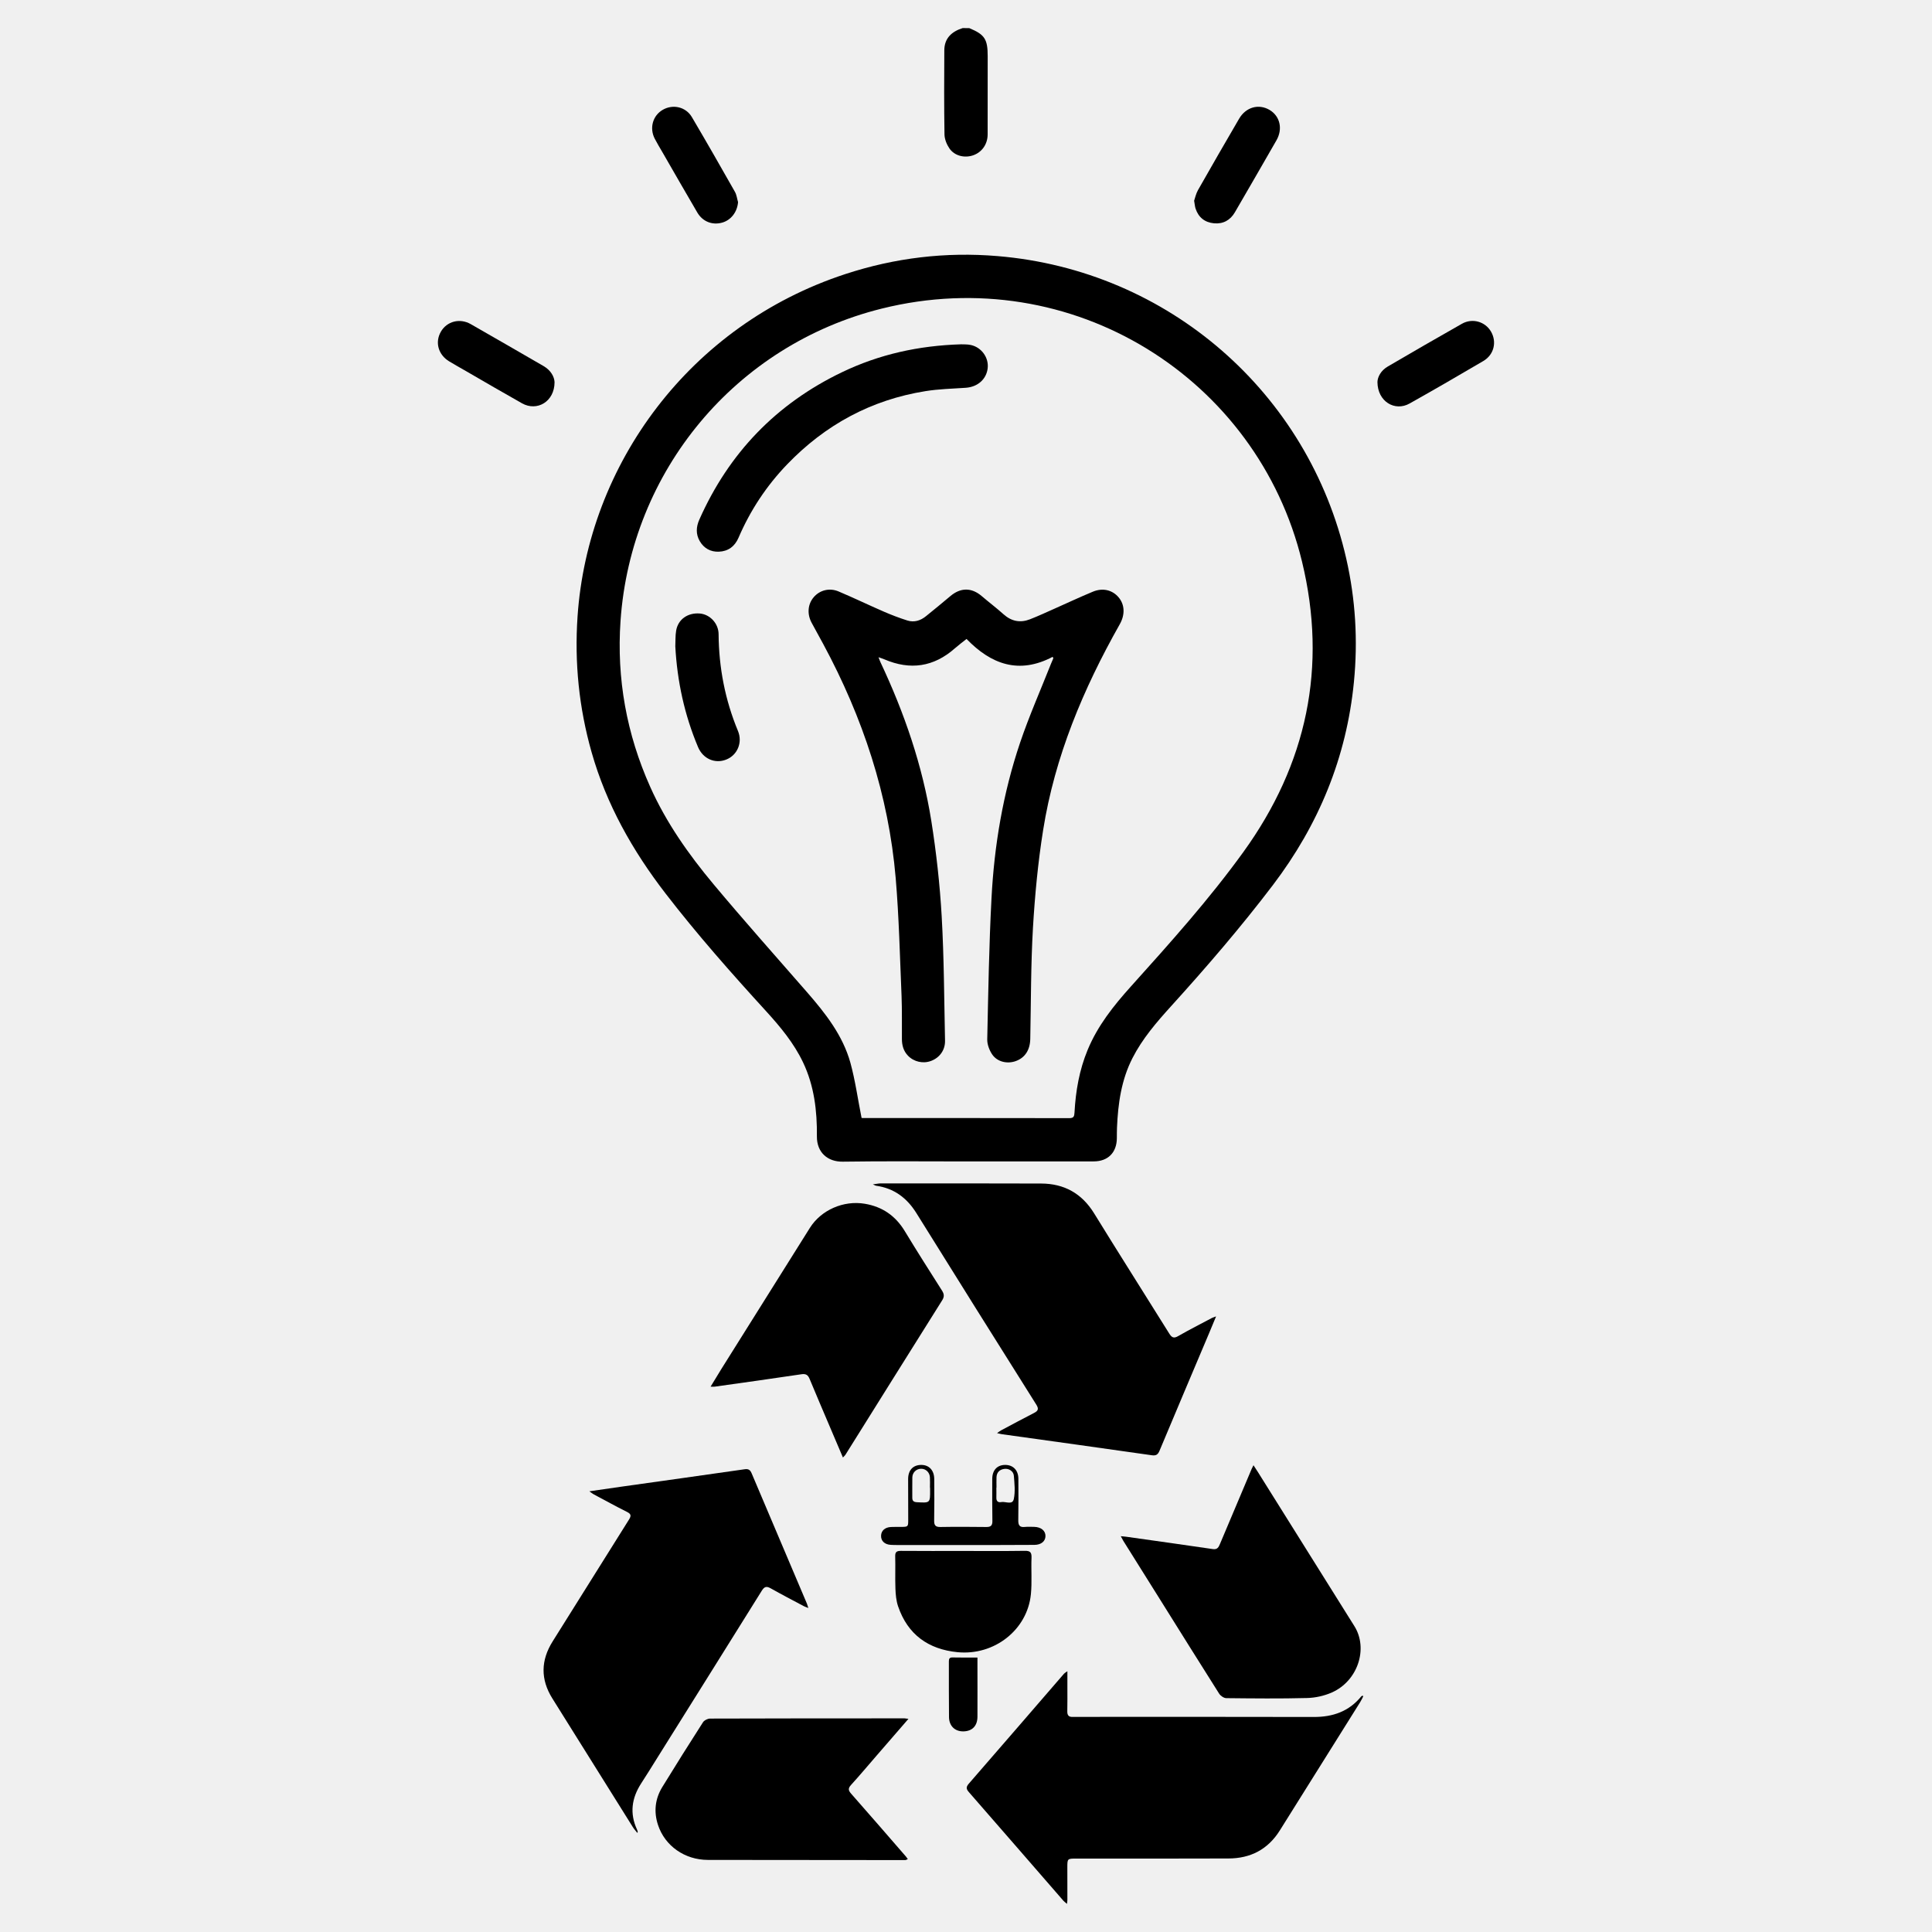
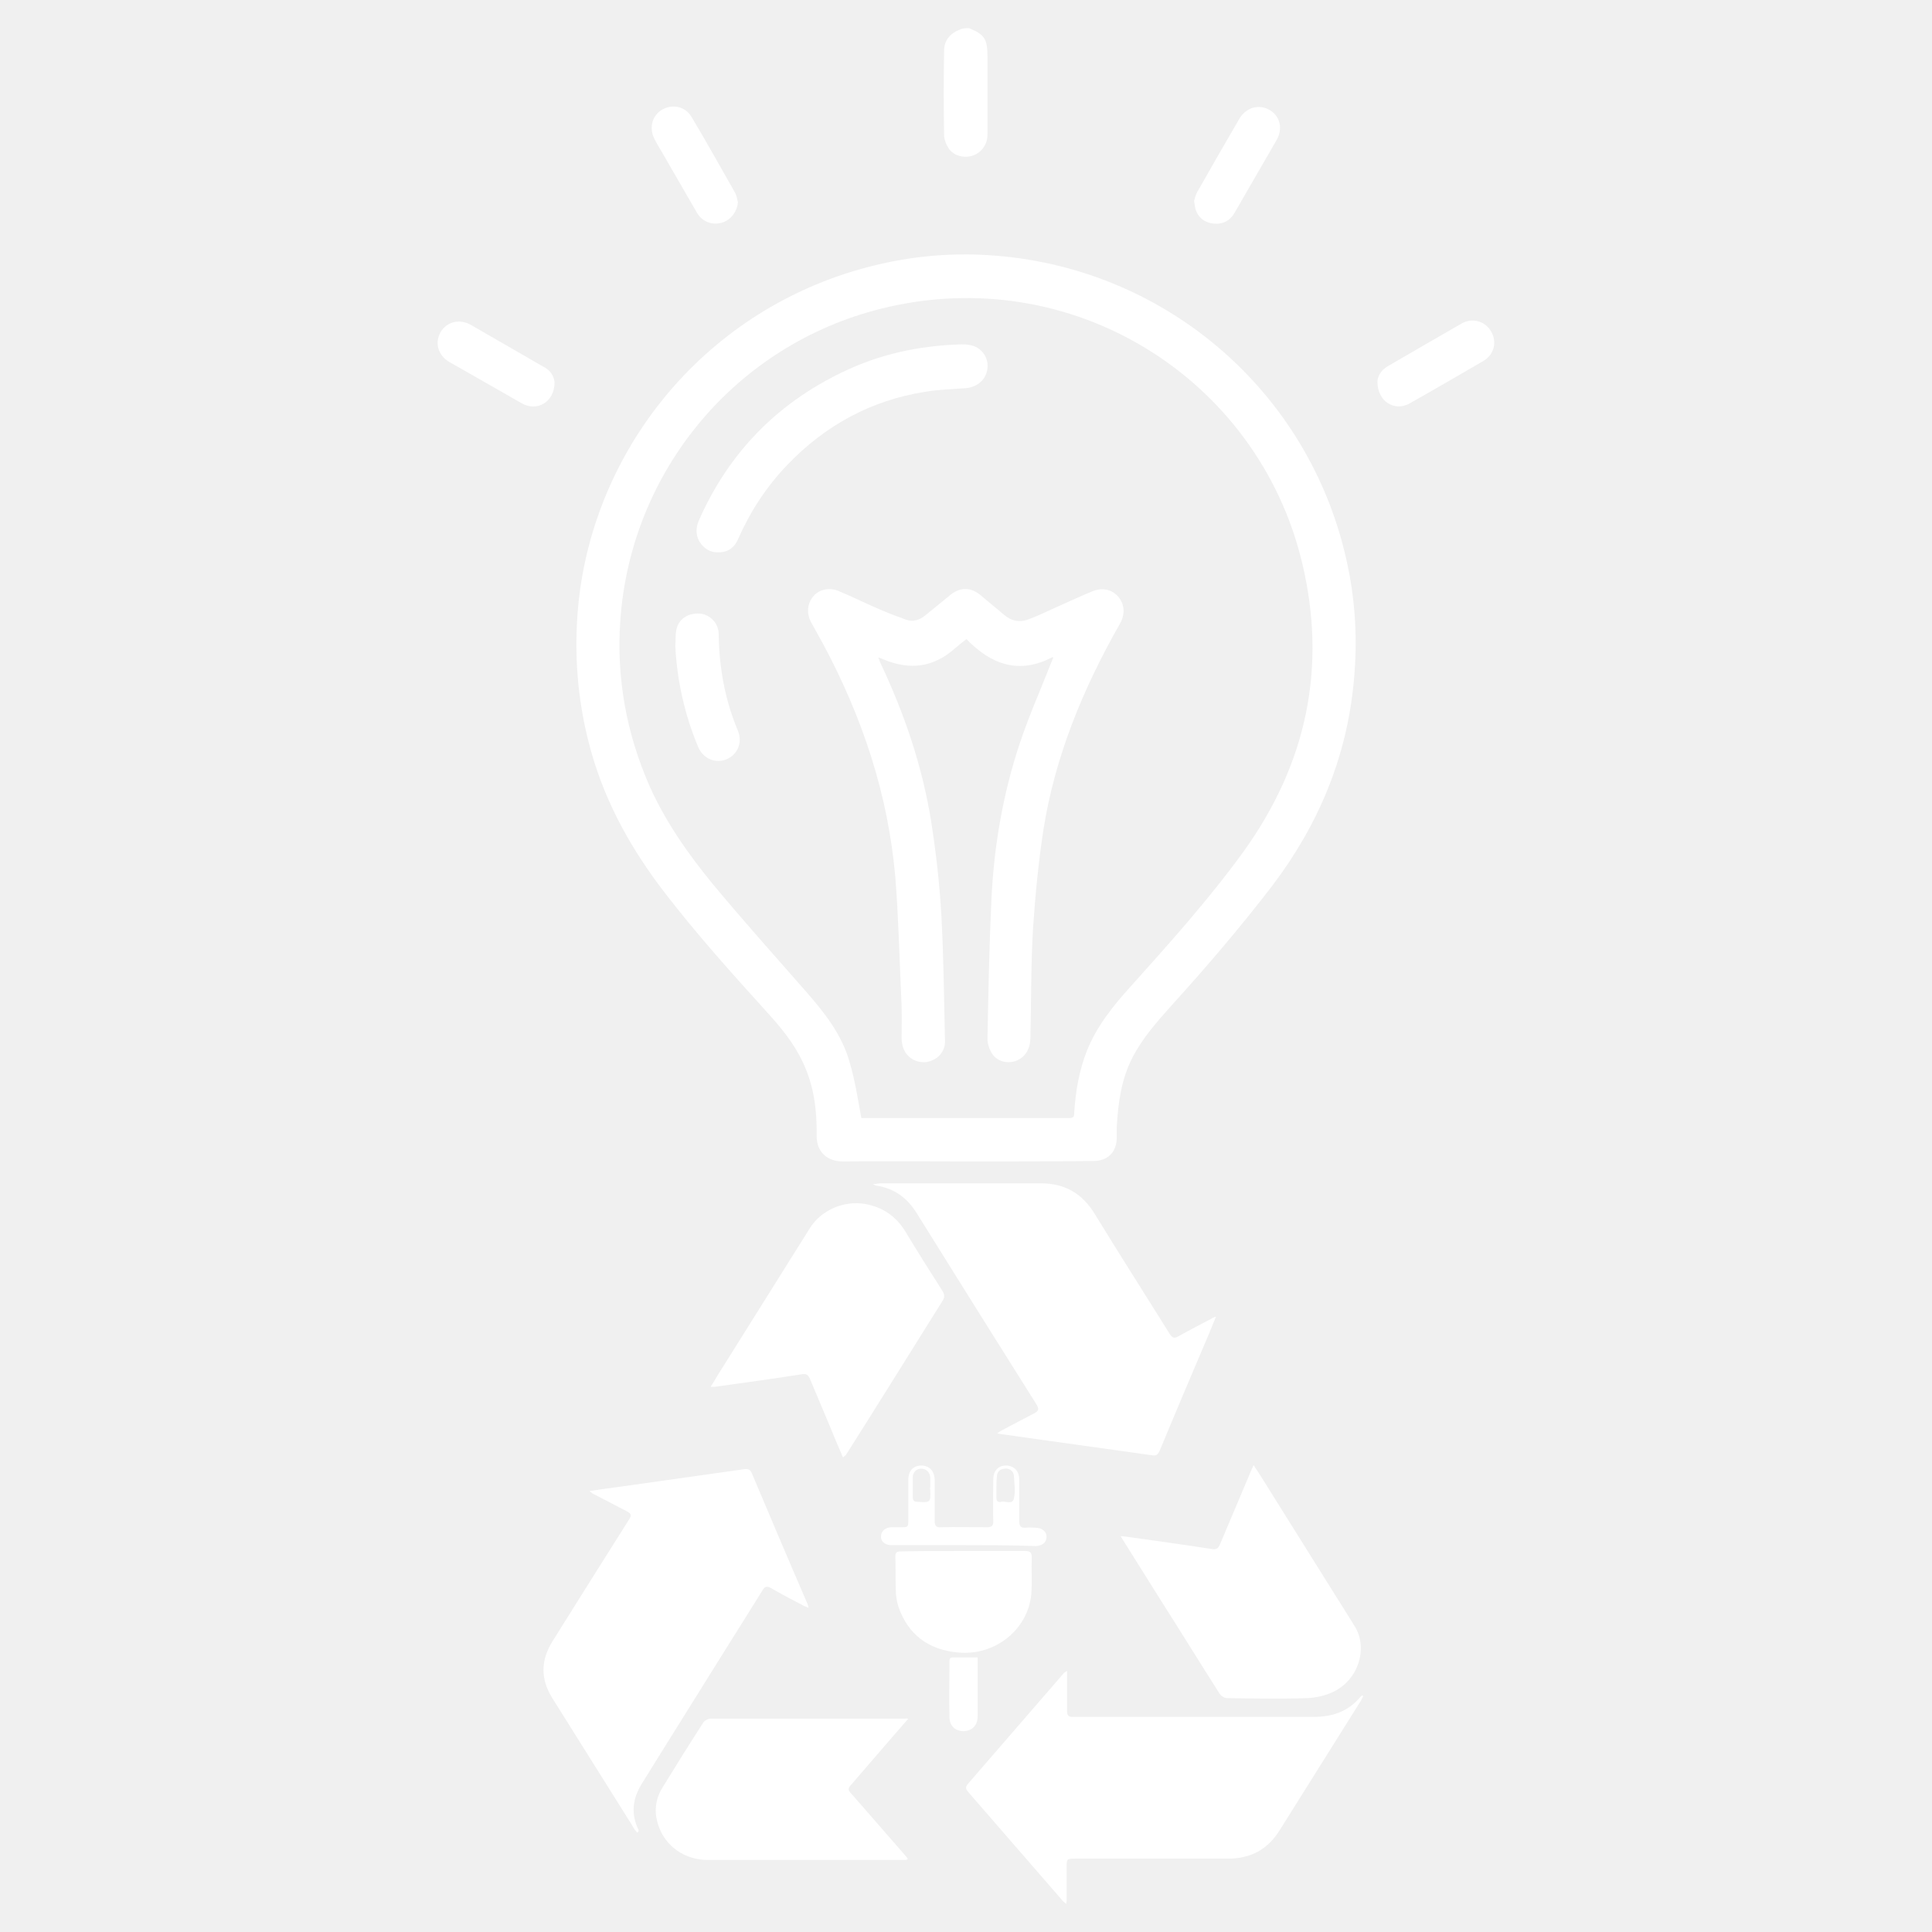
<svg xmlns="http://www.w3.org/2000/svg" version="1.1" id="Layer_1" x="0px" y="0px" viewBox="0 0 432 432" style="enable-background:new 0 0 432 432;" xml:space="preserve">
+   <style type="text/css">
+ 	.st0{fill:#FFFFFF;}
+ </style>
  <g>
-     <path d="M216.73,6.29c3.45,1.43,4.12,2.45,4.12,6.29c0,5.83,0.01,11.66-0.01,17.49c-0.01,2.2-1.3,4-3.28,4.67   c-1.91,0.64-4.11,0.12-5.26-1.54c-0.61-0.89-1.09-2.07-1.11-3.13c-0.1-6.28-0.08-12.56-0.04-18.83c0.02-2.71,1.67-4.19,4.1-4.96   C215.75,6.29,216.24,6.29,216.73,6.29z" />
-     <path d="M216.19,259.7c-9.25,0-18.51-0.09-27.76,0.05c-3.31,0.05-5.81-2.01-5.77-5.67c0.06-5.68-0.6-11.3-3.1-16.54   c-2.04-4.28-5.03-7.89-8.19-11.36c-7.81-8.55-15.47-17.21-22.55-26.39c-7.38-9.58-13.22-19.91-16.54-31.6   c-2.82-9.93-3.84-20.03-3.14-30.32c2.3-33.99,25.07-65.2,59.92-76.6c11.05-3.62,22.39-4.98,33.97-4.01   c38.24,3.18,69.57,30.6,78,67.67c2.07,9.09,2.62,18.3,1.71,27.56c-1.65,16.87-7.87,31.93-18.12,45.42   c-7.16,9.42-14.87,18.37-22.81,27.13c-3.23,3.57-6.37,7.21-8.58,11.54c-2.51,4.9-3.24,10.2-3.47,15.6   c-0.03,0.77-0.02,1.55-0.03,2.32c-0.02,3.21-1.98,5.19-5.17,5.19C235.1,259.7,225.64,259.7,216.19,259.7z M192.65,249.97   c-0.03,0,0.17,0.03,0.36,0.03c15.37,0,30.74-0.01,46.11,0.02c0.99,0,1.09-0.43,1.14-1.24c0.26-4.82,1.08-9.53,2.94-14.02   c2.23-5.4,5.81-9.89,9.66-14.17c8.75-9.73,17.49-19.46,25.17-30.09c14.2-19.66,18.81-41.38,13.1-64.94   c-9.91-40.91-51.33-67.18-94-56.55c-32.64,8.13-56.07,36.29-58.38,69.84c-0.89,12.89,1.35,25.28,6.65,37.12   c3.58,8,8.58,15.08,14.15,21.75c6.82,8.16,13.9,16.1,20.89,24.12c4.12,4.73,8,9.65,9.71,15.79   C191.24,241.6,191.8,245.72,192.65,249.97z" />
-     <path d="M142.5,409.84c-0.38-0.49-0.75-0.89-1.03-1.35c-5.99-9.57-11.98-19.14-17.96-28.71c-2.67-4.27-2.6-8.52,0.07-12.77   c5.7-9.08,11.37-18.17,17.07-27.24c0.5-0.8,0.5-1.23-0.43-1.69c-2.51-1.26-4.98-2.62-7.46-3.94c-0.26-0.14-0.5-0.34-0.98-0.68   c2.57-0.37,4.84-0.71,7.12-1.03c9.2-1.3,18.4-2.57,27.6-3.9c0.88-0.13,1.25,0.16,1.57,0.91c4.11,9.72,8.24,19.43,12.36,29.14   c0.1,0.25,0.17,0.51,0.32,0.97c-0.46-0.18-0.76-0.27-1.02-0.41c-2.48-1.32-4.98-2.62-7.43-4c-0.91-0.51-1.39-0.37-1.95,0.53   c-7.76,12.45-15.55,24.88-23.33,37.31c-1.21,1.93-2.4,3.88-3.65,5.79c-2.13,3.29-2.61,6.71-0.93,10.33   c0.07,0.15,0.11,0.3,0.15,0.46C142.63,409.61,142.59,409.65,142.5,409.84z" />
-     <path d="M271.92,294.35c-0.63,1.51-1.12,2.7-1.62,3.89c-3.68,8.71-7.37,17.41-11.02,26.13c-0.35,0.84-0.74,1.17-1.72,1.03   c-11.18-1.6-22.36-3.15-33.54-4.71c-0.27-0.04-0.53-0.12-1.08-0.24c0.44-0.3,0.66-0.49,0.91-0.62c2.45-1.3,4.88-2.62,7.35-3.88   c0.92-0.47,1.13-0.9,0.52-1.87c-8.96-14.25-17.91-28.5-26.79-42.79c-2.14-3.44-5.02-5.6-9.06-6.16c-0.11-0.02-0.22-0.09-0.7-0.3   c0.83-0.11,1.31-0.22,1.79-0.22c11.94,0,23.89-0.01,35.83,0.03c5.17,0.02,9.1,2.2,11.86,6.67c5.53,8.99,11.2,17.89,16.78,26.85   c0.56,0.89,0.99,1.19,2.02,0.59c2.47-1.42,5.02-2.71,7.54-4.05C271.17,294.61,271.37,294.56,271.92,294.35z" />
-     <path d="M304.84,379.27c-0.23,0.44-0.43,0.91-0.7,1.33c-5.99,9.57-11.99,19.12-17.97,28.69c-2.66,4.25-6.55,6.25-11.46,6.27   c-11.33,0.05-22.66,0.02-33.99,0.02c-2.06,0-2.06,0-2.06,2c0,2.4,0.01,4.81,0.01,7.21c0,0.23-0.04,0.46-0.09,0.92   c-0.38-0.33-0.63-0.5-0.82-0.72c-7.03-8.08-14.05-16.18-21.1-24.25c-0.63-0.72-0.69-1.14-0.03-1.91   c7.12-8.17,14.19-16.39,21.28-24.58c0.14-0.16,0.35-0.27,0.76-0.56c0,1.31,0,2.39,0,3.46c0,1.83,0.02,3.67-0.02,5.5   c-0.02,0.88,0.32,1.31,1.22,1.25c0.2-0.01,0.41,0,0.61,0c17.77,0,35.54-0.03,53.31,0.02c4.25,0.01,7.84-1.24,10.58-4.59   c0.07-0.08,0.18-0.12,0.28-0.17C304.71,379.19,304.77,379.23,304.84,379.27z" />
-     <path d="M280.28,327.63c0.41,0.63,0.69,1.06,0.97,1.49c7.2,11.5,14.4,23,21.6,34.5c3.13,5.01,0.76,12.24-5.02,14.81   c-1.7,0.76-3.68,1.2-5.54,1.25c-6.03,0.16-12.06,0.09-18.1,0.03c-0.54-0.01-1.28-0.52-1.59-1.01c-4.39-6.92-8.71-13.87-13.06-20.81   c-2.79-4.46-5.58-8.91-8.37-13.36c-0.16-0.26-0.29-0.54-0.56-1.03c0.56,0.05,0.9,0.07,1.23,0.12c6.46,0.91,12.91,1.81,19.37,2.76   c1,0.15,1.28-0.44,1.58-1.15c2.36-5.59,4.72-11.18,7.08-16.77C279.96,328.26,280.06,328.09,280.28,327.63z" />
-     <path d="M188.48,325.9c-1.03-2.41-1.98-4.65-2.93-6.88c-1.51-3.56-3.04-7.12-4.52-10.69c-0.37-0.9-0.84-1.2-1.85-1.04   c-6.45,0.97-12.91,1.86-19.36,2.77c-0.23,0.03-0.47,0-0.93,0c0.85-1.39,1.61-2.66,2.39-3.92c6.6-10.53,13.2-21.06,19.81-31.58   c2.53-4.03,7.56-6.19,12.26-5.4c3.95,0.66,6.88,2.69,8.96,6.12c2.7,4.46,5.5,8.86,8.3,13.26c0.49,0.77,0.6,1.36,0.07,2.2   c-7.24,11.52-14.45,23.06-21.67,34.6C188.92,325.47,188.79,325.57,188.48,325.9z" />
-     <path d="M203.13,384.34c-2.51,2.9-4.86,5.61-7.2,8.31c-1.87,2.16-3.7,4.34-5.62,6.45c-0.66,0.73-0.69,1.18-0.02,1.94   c4.12,4.67,8.2,9.39,12.29,14.1c0.13,0.15,0.24,0.32,0.41,0.56c-0.24,0.1-0.41,0.22-0.57,0.22c-14.71,0-29.42-0.01-44.14-0.04   c-5.16-0.01-9.6-3.11-11.15-7.82c-0.97-2.94-0.66-5.83,0.96-8.47c2.98-4.86,6.02-9.69,9.1-14.49c0.28-0.44,1.03-0.81,1.56-0.82   c14.51-0.05,29.02-0.05,43.53-0.05C202.46,384.24,202.65,384.28,203.13,384.34z" />
-     <path d="M215.36,346.8c4.6,0,9.2,0.04,13.81-0.03c1.2-0.02,1.52,0.36,1.48,1.53c-0.11,2.72,0.13,5.47-0.14,8.18   c-0.79,7.96-8.19,13.77-16.43,12.95c-6.51-0.65-11.11-3.94-13.26-10.24c-0.43-1.25-0.55-2.63-0.6-3.96   c-0.09-2.4,0.02-4.81-0.05-7.21c-0.03-0.99,0.32-1.24,1.27-1.24C206.08,346.82,210.72,346.8,215.36,346.8z" />
-     <path d="M308,85.43c0.02-1.1,0.74-2.56,2.3-3.47c5.52-3.22,11.04-6.43,16.6-9.57c2.34-1.32,5.19-0.48,6.49,1.75   c1.35,2.32,0.67,5.18-1.71,6.58c-5.47,3.22-10.96,6.4-16.5,9.51C311.9,92.07,308.03,89.8,308,85.43z" />
-     <path d="M267.01,44.88c0.22-0.63,0.41-1.56,0.85-2.35c3.03-5.34,6.1-10.66,9.2-15.97c1.52-2.61,4.37-3.41,6.8-1.99   c2.35,1.38,3.03,4.25,1.55,6.82c-3.08,5.37-6.17,10.72-9.28,16.07c-1.04,1.79-2.64,2.66-4.68,2.47c-2.04-0.19-3.47-1.31-4.12-3.3   C267.18,46.17,267.15,45.67,267.01,44.88z" />
-     <path d="M124,85.46c-0.01,4.36-3.92,6.6-7.26,4.73c-4.22-2.37-8.4-4.82-12.59-7.24c-1.23-0.71-2.48-1.4-3.7-2.14   c-2.46-1.49-3.23-4.27-1.87-6.64c1.34-2.32,4.22-3.1,6.69-1.69c5.44,3.1,10.86,6.25,16.28,9.38   C123.18,82.81,123.95,84.25,124,85.46z" />
-     <path d="M165.03,45.19c-0.17,2.19-1.56,4.04-3.56,4.59c-2.2,0.61-4.35-0.22-5.55-2.26c-2.63-4.49-5.22-9.01-7.82-13.52   c-0.57-0.99-1.17-1.96-1.69-2.97c-1.24-2.39-0.46-5.18,1.79-6.48c2.27-1.31,5.15-0.67,6.51,1.64c3.26,5.53,6.45,11.11,9.62,16.7   C164.72,43.58,164.8,44.42,165.03,45.19z" />
-     <path d="M215.28,345.47c-4.85,0-9.7,0-14.55,0c-0.53,0-1.06,0-1.59-0.04c-1.34-0.09-2.16-0.88-2.13-2.02   c0.02-1.14,0.86-1.9,2.21-1.97c0.73-0.04,1.47-0.01,2.2-0.02c1.65-0.01,1.66-0.02,1.66-1.62c0-3.02-0.01-6.03-0.02-9.05   c-0.01-1.98,1.06-3.16,2.88-3.19c1.77-0.03,2.94,1.17,2.96,3.15c0.03,3.1,0.03,6.2-0.02,9.29c-0.02,1.03,0.28,1.46,1.39,1.44   c3.42-0.06,6.85-0.04,10.27,0c0.99,0.01,1.38-0.31,1.36-1.34c-0.05-3.14-0.04-6.28-0.03-9.42c0.01-1.93,1.08-3.09,2.83-3.12   c1.81-0.03,3,1.16,3.01,3.09c0.02,3.1,0.03,6.2-0.02,9.29c-0.02,1.09,0.3,1.62,1.46,1.49c0.69-0.07,1.38-0.03,2.08-0.02   c1.54,0.03,2.56,0.86,2.54,2.06c-0.01,1.16-0.96,1.96-2.47,1.97C225.96,345.48,220.62,345.47,215.28,345.47   C215.28,345.47,215.28,345.47,215.28,345.47z M222.82,332.62c-0.01,0-0.02,0-0.03,0c0,0.77,0.02,1.54,0,2.31   c-0.02,0.77,0.43,1.07,1.07,0.94c0.98-0.2,2.53,0.74,2.83-0.69c0.35-1.67,0.15-3.47,0.01-5.2c-0.08-1.03-1.13-1.68-2.15-1.53   c-1.05,0.15-1.68,0.77-1.73,1.86C222.79,331.08,222.82,331.85,222.82,332.62z M207.96,332.63c-0.01,0-0.01,0-0.02,0   c0-0.77,0.04-1.55-0.01-2.32c-0.07-1.12-0.94-1.91-1.99-1.89c-1.06,0.02-1.92,0.83-1.94,1.94c-0.04,1.5,0.01,3.01-0.01,4.52   c-0.01,0.73,0.32,0.98,1.03,1.02c2.98,0.17,2.97,0.19,2.95-2.78C207.95,332.96,207.96,332.79,207.96,332.63z" />
-     <path d="M218.56,370.63c0,0.75,0,1.39,0,2.02c0,3.74,0.02,7.48,0,11.22c-0.01,2.05-1.17,3.23-3.13,3.27   c-1.89,0.04-3.21-1.2-3.23-3.2c-0.05-4.15-0.02-8.29-0.03-12.44c0-0.59,0.13-0.9,0.81-0.89   C214.77,370.65,216.55,370.63,218.56,370.63z" />
-     <path d="M235.38,146.87c-7.53,3.97-13.77,1.68-19.26-4c-0.97,0.77-1.81,1.4-2.6,2.09c-4.73,4.18-9.99,4.95-15.77,2.47   c-0.37-0.16-0.75-0.27-1.31-0.47c0.18,0.47,0.28,0.79,0.43,1.1c5.35,11.35,9.41,23.14,11.38,35.54c1.11,7.02,1.9,14.13,2.31,21.23   c0.53,9.27,0.55,18.57,0.75,27.86c0.05,2.1-1.2,3.81-3.11,4.53c-1.79,0.68-3.86,0.21-5.18-1.17c-0.99-1.03-1.34-2.3-1.35-3.69   c-0.03-3.22,0.05-6.44-0.08-9.66c-0.37-8.79-0.57-17.6-1.31-26.36c-1.59-18.58-7.36-35.93-16.19-52.31   c-0.85-1.58-1.7-3.15-2.57-4.71c-1.09-1.97-0.93-4.21,0.44-5.8c1.34-1.55,3.49-2.14,5.55-1.27c3.41,1.44,6.74,3.05,10.13,4.52   c1.71,0.74,3.46,1.41,5.23,1.97c1.54,0.49,2.97,0.04,4.22-0.99c1.8-1.47,3.61-2.92,5.38-4.43c2.31-1.97,4.76-1.98,7.05-0.03   c1.61,1.38,3.31,2.66,4.88,4.07c1.77,1.58,3.73,1.96,5.89,1.12c1.85-0.72,3.66-1.56,5.48-2.37c2.86-1.27,5.69-2.6,8.58-3.8   c2.23-0.93,4.38-0.39,5.77,1.25c1.4,1.66,1.46,3.9,0.26,6.03c-8.16,14.44-14.53,29.59-17.14,46.06   c-1.15,7.22-1.84,14.54-2.27,21.84c-0.48,8.25-0.43,16.54-0.6,24.81c-0.05,2.48-1.18,4.22-3.24,4.96c-1.9,0.68-4.13,0.19-5.27-1.48   c-0.64-0.95-1.13-2.24-1.11-3.36c0.23-10.51,0.4-21.03,0.95-31.52c0.61-11.86,2.58-23.54,6.39-34.82c2.03-6,4.6-11.81,6.93-17.7   c0.16-0.4,0.34-0.8,0.51-1.19C235.47,147.06,235.43,146.97,235.38,146.87z" />
-     <path d="M214.9,76.99c0.52,0.03,1.4-0.03,2.22,0.16c2.38,0.54,3.99,2.83,3.73,5.17c-0.28,2.49-2.25,4.21-4.92,4.39   c-3,0.21-6.03,0.27-8.99,0.75c-12.15,1.94-22.42,7.53-30.93,16.37c-4.62,4.8-8.24,10.28-10.87,16.4c-0.84,1.96-2.33,3.05-4.41,3.13   c-1.83,0.07-3.33-0.75-4.27-2.37c-0.9-1.56-0.81-3.17-0.09-4.8c6.61-14.9,17.23-25.92,31.92-32.97   C196.58,79.24,205.37,77.28,214.9,76.99z" />
-     <path d="M151,144.52c0.06-1.17-0.01-2.37,0.19-3.52c0.43-2.52,2.6-4.03,5.28-3.82c2.28,0.19,4.19,2.22,4.21,4.62   c0.06,7.49,1.45,14.71,4.33,21.64c1.08,2.6-0.14,5.42-2.62,6.4c-2.52,1-5.2-0.16-6.31-2.8C153.05,159.84,151.42,152.33,151,144.52z   " />
+     <path class="st0" d="M216.7,6.3c3.4,1.4,4.1,2.4,4.1,6.3c0,5.8,0,11.7,0,17.5c0,2.2-1.3,4-3.3,4.7c-1.9,0.6-4.1,0.1-5.3-1.5   c-0.6-0.9-1.1-2.1-1.1-3.1c-0.1-6.3-0.1-12.6,0-18.8c0-2.7,1.7-4.2,4.1-5C215.8,6.3,216.2,6.3,216.7,6.3z" />
+     <path class="st0" d="M216.2,259.7c-9.3,0-18.5-0.1-27.8,0c-3.3,0-5.8-2-5.8-5.7c0.1-5.7-0.6-11.3-3.1-16.5c-2-4.3-5-7.9-8.2-11.4   c-7.8-8.6-15.5-17.2-22.6-26.4c-7.4-9.6-13.2-19.9-16.5-31.6c-2.8-9.9-3.8-20-3.1-30.3c2.3-34,25.1-65.2,59.9-76.6   c11.1-3.6,22.4-5,34-4c38.2,3.2,69.6,30.6,78,67.7c2.1,9.1,2.6,18.3,1.7,27.6c-1.6,16.9-7.9,31.9-18.1,45.4   c-7.2,9.4-14.9,18.4-22.8,27.1c-3.2,3.6-6.4,7.2-8.6,11.5c-2.5,4.9-3.2,10.2-3.5,15.6c0,0.8,0,1.6,0,2.3c0,3.2-2,5.2-5.2,5.2   C235.1,259.7,225.6,259.7,216.2,259.7z M192.6,250c0,0,0.2,0,0.4,0c15.4,0,30.7,0,46.1,0c1,0,1.1-0.4,1.1-1.2   c0.3-4.8,1.1-9.5,2.9-14c2.2-5.4,5.8-9.9,9.7-14.2c8.7-9.7,17.5-19.5,25.2-30.1c14.2-19.7,18.8-41.4,13.1-64.9   c-9.9-40.9-51.3-67.2-94-56.6c-32.6,8.1-56.1,36.3-58.4,69.8c-0.9,12.9,1.4,25.3,6.6,37.1c3.6,8,8.6,15.1,14.1,21.8   c6.8,8.2,13.9,16.1,20.9,24.1c4.1,4.7,8,9.6,9.7,15.8C191.2,241.6,191.8,245.7,192.6,250z" />
+     <path class="st0" d="M142.5,409.8c-0.4-0.5-0.8-0.9-1-1.4c-6-9.6-12-19.1-18-28.7c-2.7-4.3-2.6-8.5,0.1-12.8   c5.7-9.1,11.4-18.2,17.1-27.2c0.5-0.8,0.5-1.2-0.4-1.7c-2.5-1.3-5-2.6-7.5-3.9c-0.3-0.1-0.5-0.3-1-0.7c2.6-0.4,4.8-0.7,7.1-1   c9.2-1.3,18.4-2.6,27.6-3.9c0.9-0.1,1.3,0.2,1.6,0.9c4.1,9.7,8.2,19.4,12.4,29.1c0.1,0.3,0.2,0.5,0.3,1c-0.5-0.2-0.8-0.3-1-0.4   c-2.5-1.3-5-2.6-7.4-4c-0.9-0.5-1.4-0.4-1.9,0.5c-7.8,12.5-15.6,24.9-23.3,37.3c-1.2,1.9-2.4,3.9-3.6,5.8   c-2.1,3.3-2.6,6.7-0.9,10.3c0.1,0.1,0.1,0.3,0.1,0.5C142.6,409.6,142.6,409.6,142.5,409.8z" />
+     <path class="st0" d="M271.9,294.4c-0.6,1.5-1.1,2.7-1.6,3.9c-3.7,8.7-7.4,17.4-11,26.1c-0.4,0.8-0.7,1.2-1.7,1   c-11.2-1.6-22.4-3.1-33.5-4.7c-0.3,0-0.5-0.1-1.1-0.2c0.4-0.3,0.7-0.5,0.9-0.6c2.4-1.3,4.9-2.6,7.4-3.9c0.9-0.5,1.1-0.9,0.5-1.9   c-9-14.3-17.9-28.5-26.8-42.8c-2.1-3.4-5-5.6-9.1-6.2c-0.1,0-0.2-0.1-0.7-0.3c0.8-0.1,1.3-0.2,1.8-0.2c11.9,0,23.9,0,35.8,0   c5.2,0,9.1,2.2,11.9,6.7c5.5,9,11.2,17.9,16.8,26.9c0.6,0.9,1,1.2,2,0.6c2.5-1.4,5-2.7,7.5-4C271.2,294.6,271.4,294.6,271.9,294.4z   " />
+     <path class="st0" d="M304.8,379.3c-0.2,0.4-0.4,0.9-0.7,1.3c-6,9.6-12,19.1-18,28.7c-2.7,4.3-6.5,6.3-11.5,6.3c-11.3,0-22.7,0-34,0   c-2.1,0-2.1,0-2.1,2c0,2.4,0,4.8,0,7.2c0,0.2,0,0.5-0.1,0.9c-0.4-0.3-0.6-0.5-0.8-0.7c-7-8.1-14.1-16.2-21.1-24.3   c-0.6-0.7-0.7-1.1,0-1.9c7.1-8.2,14.2-16.4,21.3-24.6c0.1-0.2,0.4-0.3,0.8-0.6c0,1.3,0,2.4,0,3.5c0,1.8,0,3.7,0,5.5   c0,0.9,0.3,1.3,1.2,1.3c0.2,0,0.4,0,0.6,0c17.8,0,35.5,0,53.3,0c4.3,0,7.8-1.2,10.6-4.6c0.1-0.1,0.2-0.1,0.3-0.2   C304.7,379.2,304.8,379.2,304.8,379.3z" />
+     <path class="st0" d="M280.3,327.6c0.4,0.6,0.7,1.1,1,1.5c7.2,11.5,14.4,23,21.6,34.5c3.1,5,0.8,12.2-5,14.8   c-1.7,0.8-3.7,1.2-5.5,1.3c-6,0.2-12.1,0.1-18.1,0c-0.5,0-1.3-0.5-1.6-1c-4.4-6.9-8.7-13.9-13.1-20.8c-2.8-4.5-5.6-8.9-8.4-13.4   c-0.2-0.3-0.3-0.5-0.6-1c0.6,0,0.9,0.1,1.2,0.1c6.5,0.9,12.9,1.8,19.4,2.8c1,0.1,1.3-0.4,1.6-1.1c2.4-5.6,4.7-11.2,7.1-16.8   C280,328.3,280.1,328.1,280.3,327.6z" />
+     <path class="st0" d="M188.5,325.9c-1-2.4-2-4.6-2.9-6.9c-1.5-3.6-3-7.1-4.5-10.7c-0.4-0.9-0.8-1.2-1.9-1c-6.4,1-12.9,1.9-19.4,2.8   c-0.2,0-0.5,0-0.9,0c0.9-1.4,1.6-2.7,2.4-3.9c6.6-10.5,13.2-21.1,19.8-31.6c2.5-4,7.6-6.2,12.3-5.4c3.9,0.7,6.9,2.7,9,6.1   c2.7,4.5,5.5,8.9,8.3,13.3c0.5,0.8,0.6,1.4,0.1,2.2c-7.2,11.5-14.4,23.1-21.7,34.6C188.9,325.5,188.8,325.6,188.5,325.9z" />
+     <path class="st0" d="M203.1,384.3c-2.5,2.9-4.9,5.6-7.2,8.3c-1.9,2.2-3.7,4.3-5.6,6.5c-0.7,0.7-0.7,1.2,0,1.9   c4.1,4.7,8.2,9.4,12.3,14.1c0.1,0.1,0.2,0.3,0.4,0.6c-0.2,0.1-0.4,0.2-0.6,0.2c-14.7,0-29.4,0-44.1,0c-5.2,0-9.6-3.1-11.1-7.8   c-1-2.9-0.7-5.8,1-8.5c3-4.9,6-9.7,9.1-14.5c0.3-0.4,1-0.8,1.6-0.8c14.5,0,29,0,43.5,0C202.5,384.2,202.6,384.3,203.1,384.3z" />
+     <path class="st0" d="M215.4,346.8c4.6,0,9.2,0,13.8,0c1.2,0,1.5,0.4,1.5,1.5c-0.1,2.7,0.1,5.5-0.1,8.2c-0.8,8-8.2,13.8-16.4,13   c-6.5-0.6-11.1-3.9-13.3-10.2c-0.4-1.3-0.6-2.6-0.6-4c-0.1-2.4,0-4.8-0.1-7.2c0-1,0.3-1.2,1.3-1.2   C206.1,346.8,210.7,346.8,215.4,346.8z" />
+     <path class="st0" d="M308,85.4c0-1.1,0.7-2.6,2.3-3.5c5.5-3.2,11-6.4,16.6-9.6c2.3-1.3,5.2-0.5,6.5,1.8c1.4,2.3,0.7,5.2-1.7,6.6   c-5.5,3.2-11,6.4-16.5,9.5C311.9,92.1,308,89.8,308,85.4z" />
+     <path class="st0" d="M267,44.9c0.2-0.6,0.4-1.6,0.9-2.3c3-5.3,6.1-10.7,9.2-16c1.5-2.6,4.4-3.4,6.8-2c2.4,1.4,3,4.3,1.5,6.8   c-3.1,5.4-6.2,10.7-9.3,16.1c-1,1.8-2.6,2.7-4.7,2.5c-2-0.2-3.5-1.3-4.1-3.3C267.2,46.2,267.1,45.7,267,44.9z" />
+     <path class="st0" d="M124,85.5c0,4.4-3.9,6.6-7.3,4.7c-4.2-2.4-8.4-4.8-12.6-7.2c-1.2-0.7-2.5-1.4-3.7-2.1   c-2.5-1.5-3.2-4.3-1.9-6.6c1.3-2.3,4.2-3.1,6.7-1.7c5.4,3.1,10.9,6.3,16.3,9.4C123.2,82.8,123.9,84.3,124,85.5z" />
+     <path class="st0" d="M165,45.2c-0.2,2.2-1.6,4-3.6,4.6c-2.2,0.6-4.4-0.2-5.6-2.3c-2.6-4.5-5.2-9-7.8-13.5c-0.6-1-1.2-2-1.7-3   c-1.2-2.4-0.5-5.2,1.8-6.5c2.3-1.3,5.1-0.7,6.5,1.6c3.3,5.5,6.4,11.1,9.6,16.7C164.7,43.6,164.8,44.4,165,45.2z" />
+     <path class="st0" d="M215.3,345.5c-4.9,0-9.7,0-14.6,0c-0.5,0-1.1,0-1.6,0c-1.3-0.1-2.2-0.9-2.1-2c0-1.1,0.9-1.9,2.2-2   c0.7,0,1.5,0,2.2,0c1.6,0,1.7,0,1.7-1.6c0-3,0-6,0-9c0-2,1.1-3.2,2.9-3.2c1.8,0,2.9,1.2,3,3.1c0,3.1,0,6.2,0,9.3   c0,1,0.3,1.5,1.4,1.4c3.4-0.1,6.9,0,10.3,0c1,0,1.4-0.3,1.4-1.3c-0.1-3.1,0-6.3,0-9.4c0-1.9,1.1-3.1,2.8-3.1c1.8,0,3,1.2,3,3.1   c0,3.1,0,6.2,0,9.3c0,1.1,0.3,1.6,1.5,1.5c0.7-0.1,1.4,0,2.1,0c1.5,0,2.6,0.9,2.5,2.1c0,1.2-1,2-2.5,2   C226,345.5,220.6,345.5,215.3,345.5L215.3,345.5z M222.8,332.6C222.8,332.6,222.8,332.6,222.8,332.6c0,0.8,0,1.5,0,2.3   s0.4,1.1,1.1,0.9c1-0.2,2.5,0.7,2.8-0.7c0.4-1.7,0.1-3.5,0-5.2c-0.1-1-1.1-1.7-2.1-1.5c-1.1,0.1-1.7,0.8-1.7,1.9   C222.8,331.1,222.8,331.9,222.8,332.6z M208,332.6C208,332.6,208,332.6,208,332.6c0-0.8,0-1.5,0-2.3c-0.1-1.1-0.9-1.9-2-1.9   c-1.1,0-1.9,0.8-1.9,1.9c0,1.5,0,3,0,4.5c0,0.7,0.3,1,1,1c3,0.2,3,0.2,2.9-2.8C207.9,333,208,332.8,208,332.6z" />
+     <path class="st0" d="M218.6,370.6c0,0.8,0,1.4,0,2c0,3.7,0,7.5,0,11.2c0,2-1.2,3.2-3.1,3.3c-1.9,0-3.2-1.2-3.2-3.2   c-0.1-4.1,0-8.3,0-12.4c0-0.6,0.1-0.9,0.8-0.9C214.8,370.6,216.6,370.6,218.6,370.6z" />
+     <path class="st0" d="M235.4,146.9c-7.5,4-13.8,1.7-19.3-4c-1,0.8-1.8,1.4-2.6,2.1c-4.7,4.2-10,4.9-15.8,2.5   c-0.4-0.2-0.8-0.3-1.3-0.5c0.2,0.5,0.3,0.8,0.4,1.1c5.4,11.4,9.4,23.1,11.4,35.5c1.1,7,1.9,14.1,2.3,21.2   c0.5,9.3,0.6,18.6,0.8,27.9c0.1,2.1-1.2,3.8-3.1,4.5c-1.8,0.7-3.9,0.2-5.2-1.2c-1-1-1.3-2.3-1.4-3.7c0-3.2,0.1-6.4-0.1-9.7   c-0.4-8.8-0.6-17.6-1.3-26.4c-1.6-18.6-7.4-35.9-16.2-52.3c-0.9-1.6-1.7-3.1-2.6-4.7c-1.1-2-0.9-4.2,0.4-5.8   c1.3-1.6,3.5-2.1,5.6-1.3c3.4,1.4,6.7,3.1,10.1,4.5c1.7,0.7,3.5,1.4,5.2,2c1.5,0.5,3,0,4.2-1c1.8-1.5,3.6-2.9,5.4-4.4   c2.3-2,4.8-2,7.1,0c1.6,1.4,3.3,2.7,4.9,4.1c1.8,1.6,3.7,2,5.9,1.1c1.9-0.7,3.7-1.6,5.5-2.4c2.9-1.3,5.7-2.6,8.6-3.8   c2.2-0.9,4.4-0.4,5.8,1.3c1.4,1.7,1.5,3.9,0.3,6c-8.2,14.4-14.5,29.6-17.1,46.1c-1.1,7.2-1.8,14.5-2.3,21.8   c-0.5,8.3-0.4,16.5-0.6,24.8c-0.1,2.5-1.2,4.2-3.2,5c-1.9,0.7-4.1,0.2-5.3-1.5c-0.6-0.9-1.1-2.2-1.1-3.4c0.2-10.5,0.4-21,0.9-31.5   c0.6-11.9,2.6-23.5,6.4-34.8c2-6,4.6-11.8,6.9-17.7c0.2-0.4,0.3-0.8,0.5-1.2C235.5,147.1,235.4,147,235.4,146.9z" />
+     <path class="st0" d="M214.9,77c0.5,0,1.4,0,2.2,0.2c2.4,0.5,4,2.8,3.7,5.2c-0.3,2.5-2.3,4.2-4.9,4.4c-3,0.2-6,0.3-9,0.8   c-12.1,1.9-22.4,7.5-30.9,16.4c-4.6,4.8-8.2,10.3-10.9,16.4c-0.8,2-2.3,3.1-4.4,3.1c-1.8,0.1-3.3-0.8-4.3-2.4   c-0.9-1.6-0.8-3.2-0.1-4.8c6.6-14.9,17.2-25.9,31.9-33C196.6,79.2,205.4,77.3,214.9,77z" />
+     <path class="st0" d="M151,144.5c0.1-1.2,0-2.4,0.2-3.5c0.4-2.5,2.6-4,5.3-3.8c2.3,0.2,4.2,2.2,4.2,4.6c0.1,7.5,1.4,14.7,4.3,21.6   c1.1,2.6-0.1,5.4-2.6,6.4c-2.5,1-5.2-0.2-6.3-2.8C153.1,159.8,151.4,152.3,151,144.5z" />
  </g>
</svg>
